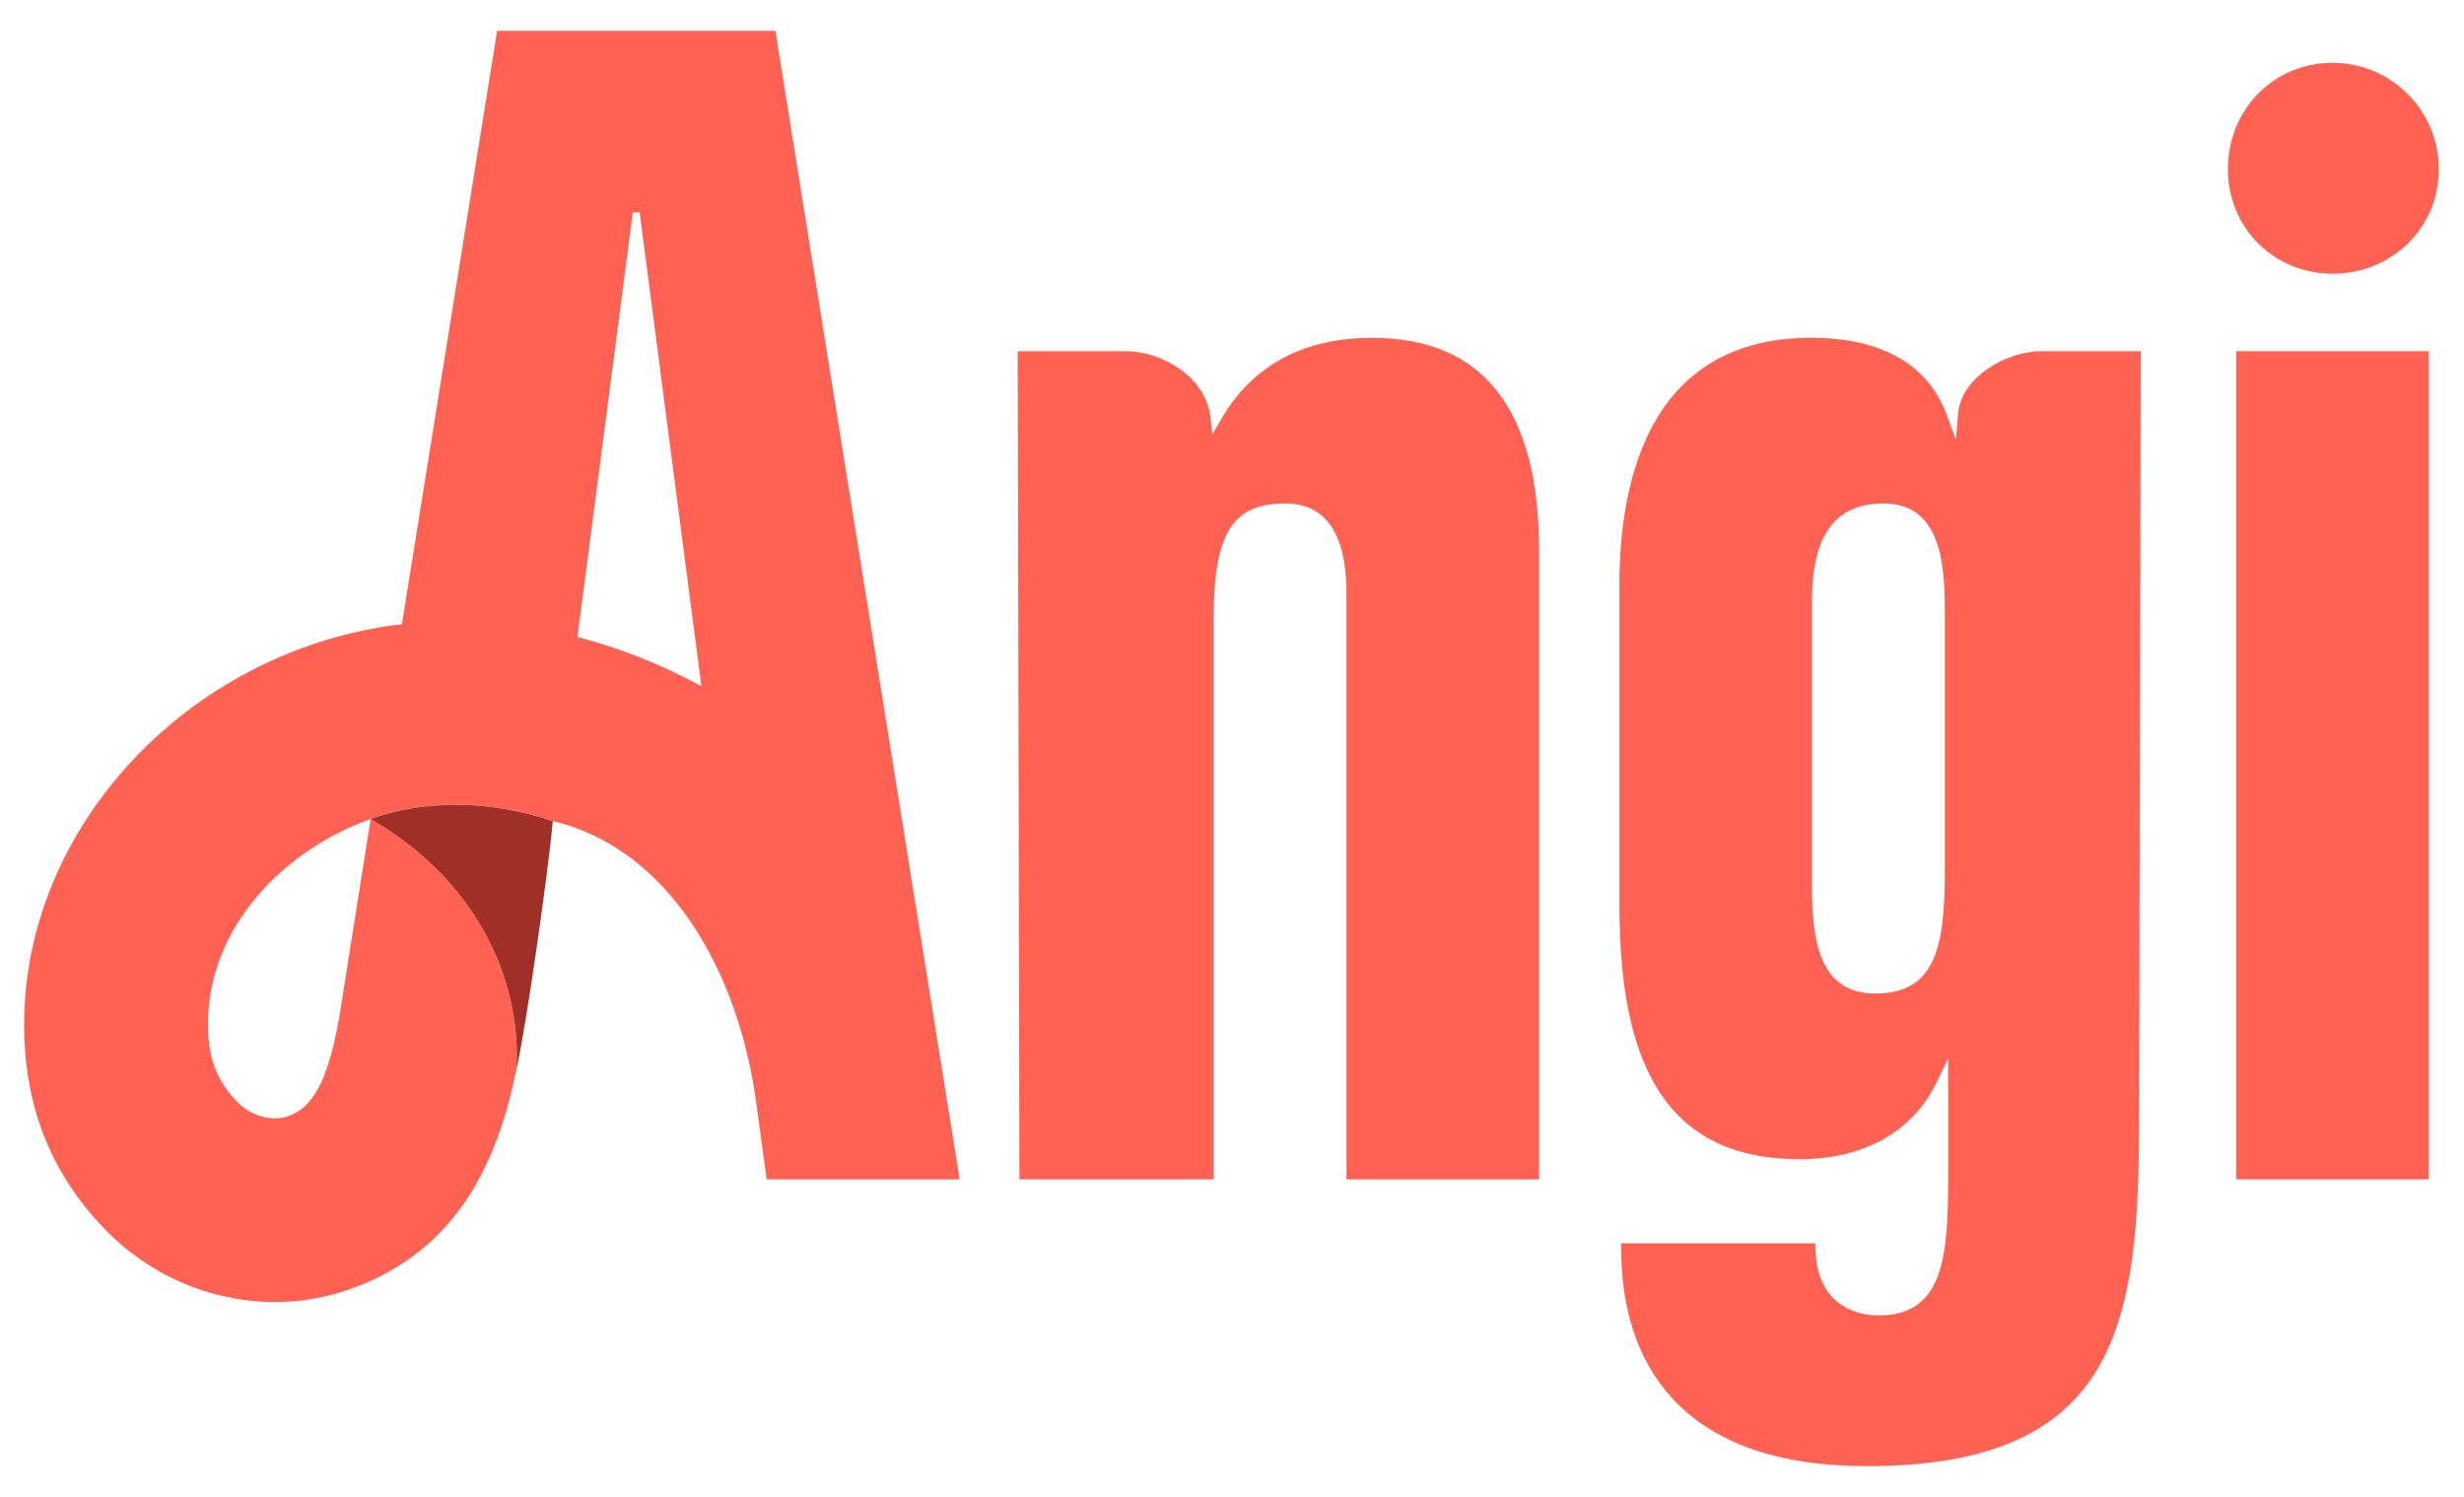
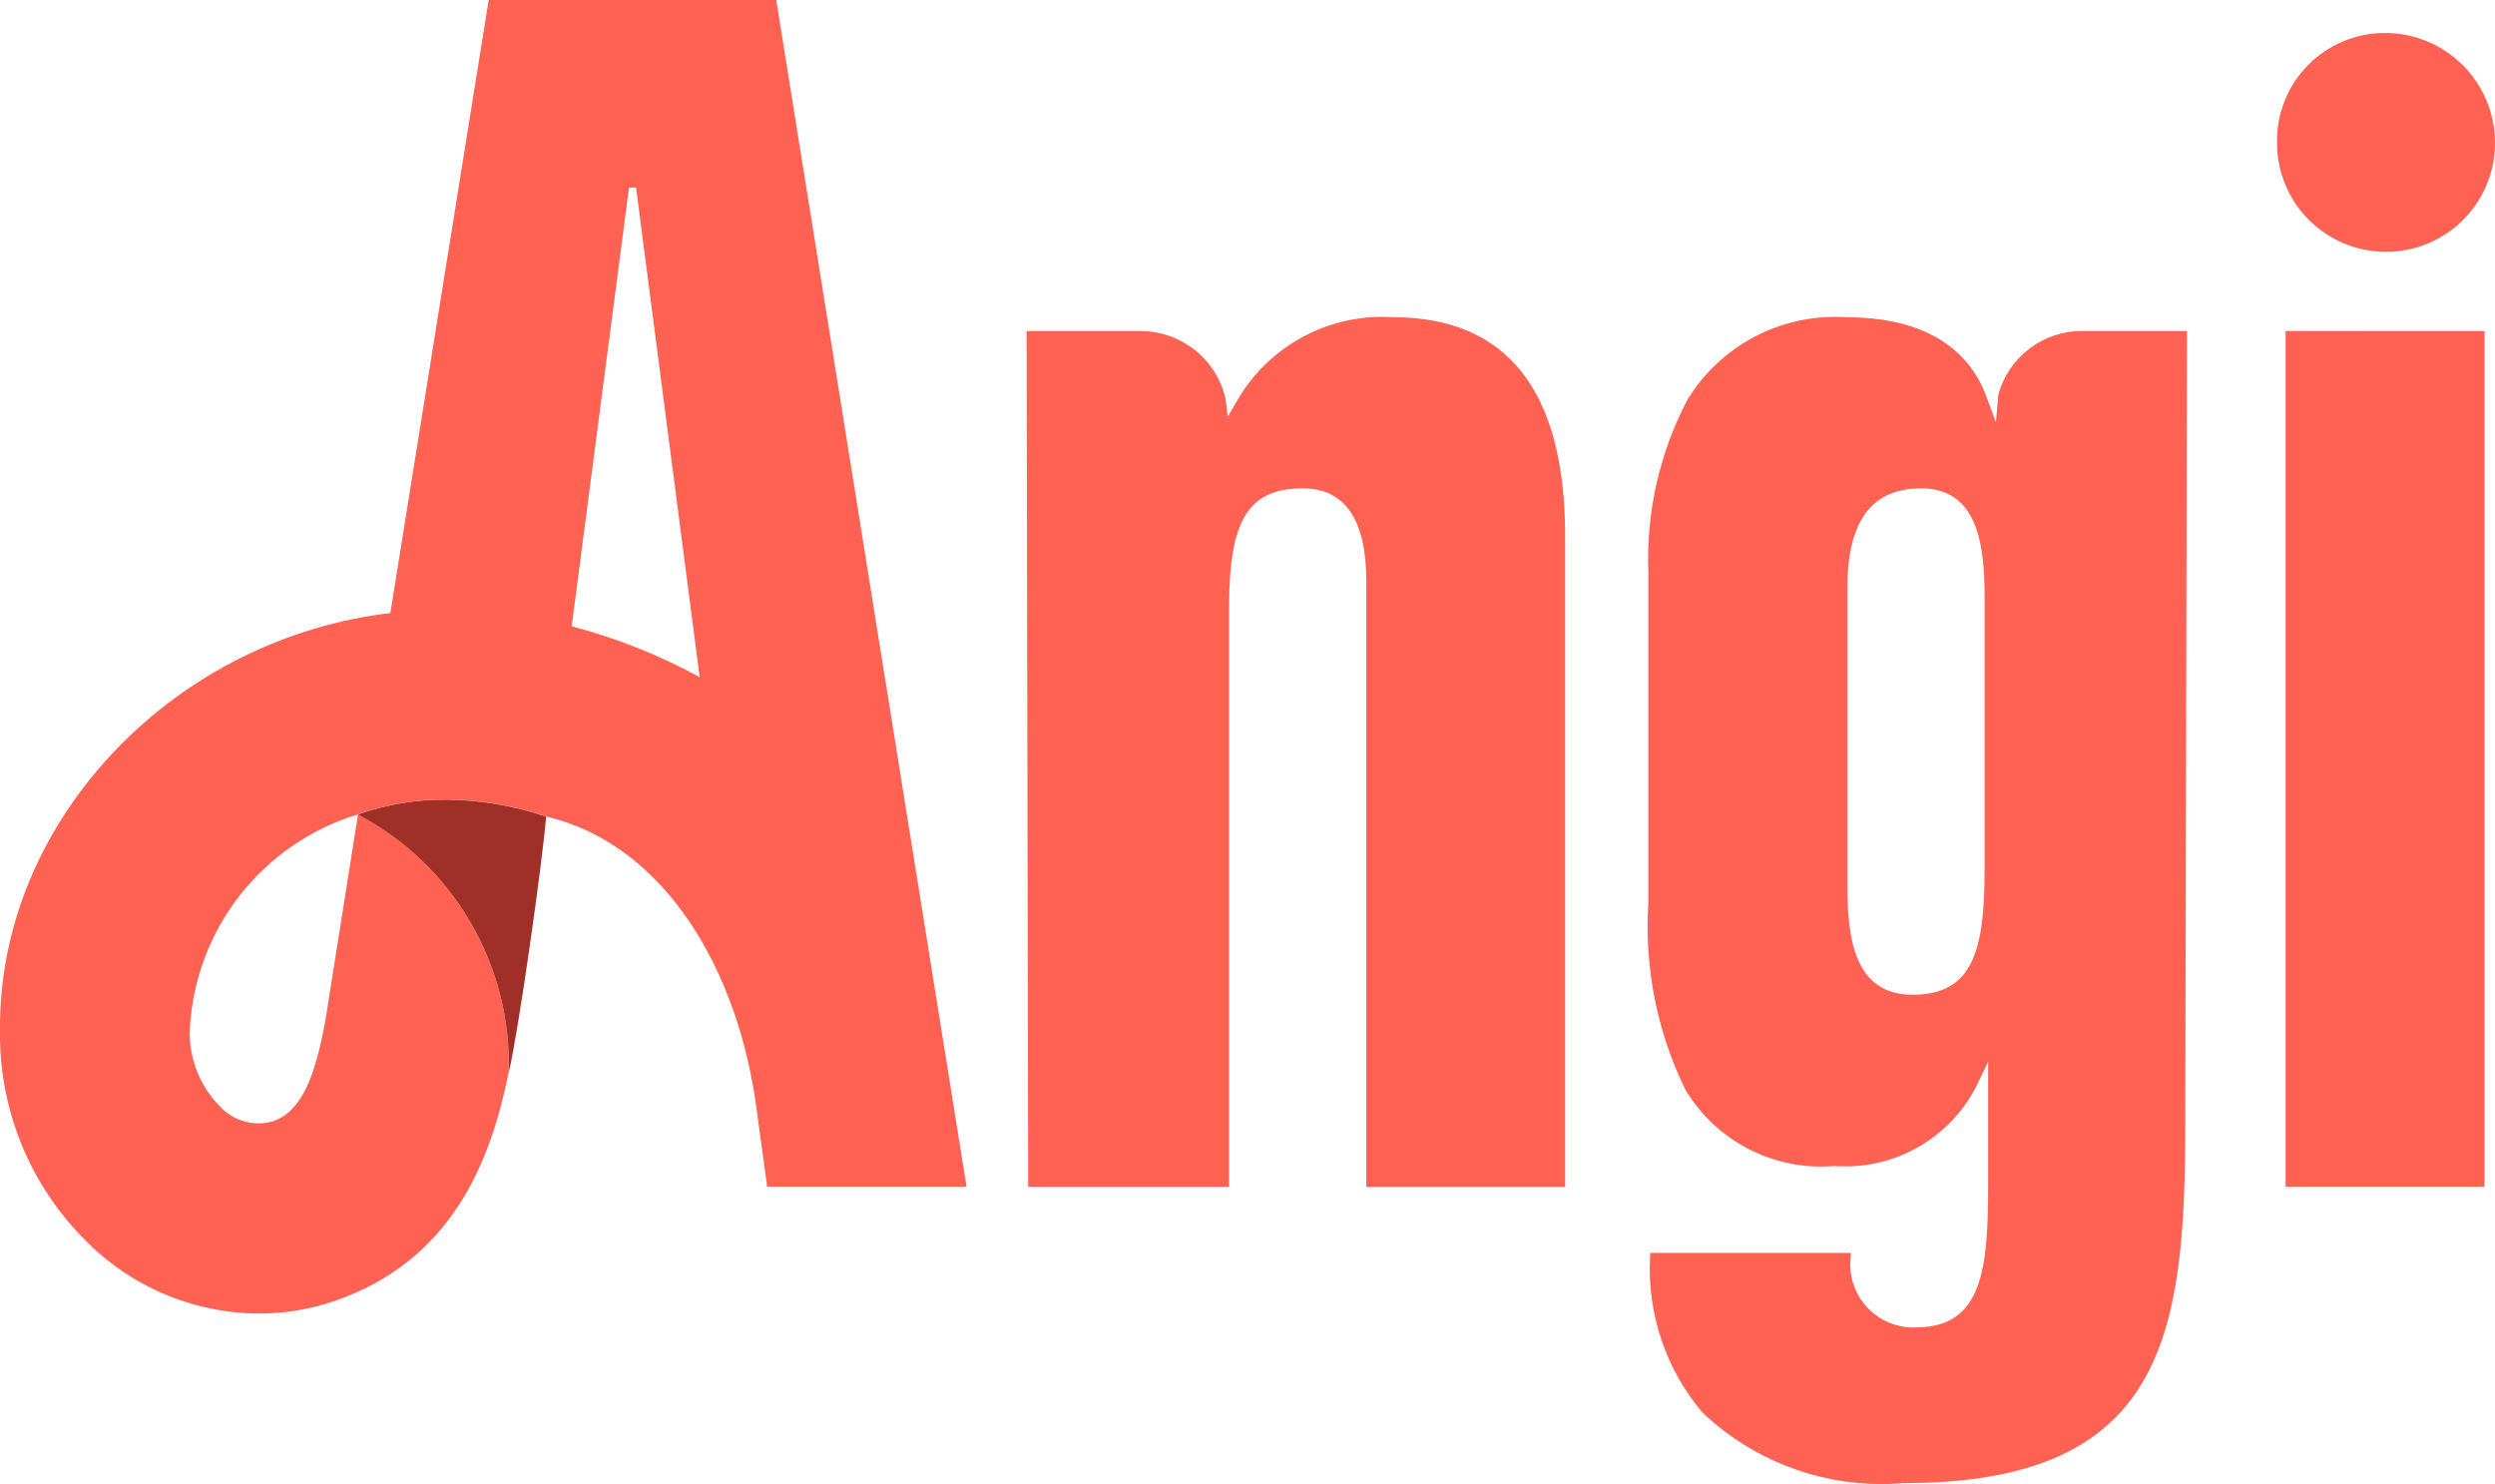
- <svg xmlns="http://www.w3.org/2000/svg" width="79" height="48" viewBox="0 0 79 48" fill="none">
-   <path d="M24.86 0.989H20.454H15.938L12.886 20.015C12.822 20.024 12.757 20.028 12.69 20.037C5.948 20.933 0.716 26.609 0.774 32.955C0.8 35.609 1.705 37.682 3.329 39.381C4.796 40.916 6.794 41.748 8.811 41.748C9.6 41.748 10.391 41.621 11.155 41.359C14.789 40.108 15.996 37.058 16.561 34.267C16.561 34.269 16.559 34.273 16.559 34.277C16.723 31.161 15.058 28.084 11.884 26.262L10.88 32.604C10.557 34.404 10.138 35.48 9.239 35.789C8.701 35.974 8.039 35.783 7.591 35.314C7.015 34.71 6.677 34.037 6.667 32.899C6.637 29.727 9.131 27.237 11.884 26.262C12.748 25.951 13.647 25.804 14.652 25.804C15.671 25.804 16.744 26 17.725 26.329C21.443 27.206 23.697 31.151 24.254 35.422L24.581 37.815H30.768L24.86 0.989ZM18.514 20.424L20.288 6.809H20.342H20.508L22.488 22.002C21.23 21.316 19.892 20.781 18.514 20.424ZM77.871 11.26V37.813H71.697V11.26H77.871ZM59.849 47.011C67.957 47.011 68.583 42.389 68.583 35.858L68.636 11.262H65.441C64.29 11.262 62.88 12.125 62.783 13.237L62.708 14.095L62.409 13.286C61.813 11.68 60.314 10.83 58.073 10.83C55.822 10.83 54.159 11.695 53.131 13.398C52.131 15.054 51.922 17.196 51.922 18.701V29.026C51.922 31.587 52.297 33.473 53.067 34.789C54.002 36.389 55.516 37.168 57.699 37.168C59.763 37.168 61.325 36.29 62.095 34.697L62.462 33.938V34.781V37.738C62.462 40.338 62.301 42.178 60.226 42.178C59.751 42.178 58.204 42.017 58.204 39.942V39.867H51.976V39.996C51.976 42.013 52.523 43.637 53.6 44.819C54.92 46.273 57.024 47.011 59.849 47.011ZM62.355 27.953C62.355 30.484 61.998 31.856 60.118 31.856C58.338 31.856 58.097 30.155 58.097 28.49V19.241C58.097 17.157 58.845 16.144 60.387 16.144C62.12 16.144 62.355 17.845 62.355 19.51V27.953ZM78.194 5.422C78.194 7.303 76.697 8.776 74.785 8.776C72.903 8.776 71.43 7.303 71.43 5.422C71.43 3.51 72.903 2.013 74.785 2.013C76.665 2.013 78.194 3.542 78.194 5.422ZM38.912 19.832V37.815H32.684L32.63 11.262H36.092C37.282 11.262 38.654 12.101 38.804 13.351L38.873 13.923L39.163 13.426C40.168 11.705 41.794 10.832 43.998 10.832C47.544 10.832 49.344 13.118 49.344 17.63V37.817H43.17V19.026C43.17 17.114 42.508 16.144 41.202 16.144C39.512 16.144 38.912 17.11 38.912 19.832Z" fill="#FF6153" />
-   <path d="M16.559 34.277C16.871 32.946 17.593 27.834 17.723 26.329C16.744 26.002 15.669 25.804 14.649 25.804C13.645 25.804 12.746 25.953 11.882 26.262C15.058 28.084 16.723 31.161 16.559 34.277Z" fill="#A03027" />
+ <svg xmlns="http://www.w3.org/2000/svg" width="60" height="35.666" viewBox="0 0 60 35.666">
+   <g id="angi" transform="translate(-0.774 -0.989)">
+     <path id="Path_1" data-name="Path 1" d="M19.441.989H12.526L10.161,15.734c-.05.007-.1.01-.152.017C4.784,16.446.729,20.844.774,25.762a6.983,6.983,0,0,0,1.98,4.98A5.894,5.894,0,0,0,7,32.577a5.582,5.582,0,0,0,1.817-.3c2.817-.97,3.752-3.333,4.19-5.5a.068.068,0,0,0,0,.008,6.794,6.794,0,0,0-3.623-6.212l-.778,4.915c-.25,1.395-.575,2.228-1.272,2.468a1.256,1.256,0,0,1-1.277-.368,2.491,2.491,0,0,1-.717-1.872,5.707,5.707,0,0,1,4.043-5.143,6.2,6.2,0,0,1,2.145-.355,7.638,7.638,0,0,1,2.382.407c2.882.68,4.628,3.737,5.06,7.047l.253,1.855h4.795ZM14.522,16.051,15.9,5.5h.17L17.6,17.274A13.534,13.534,0,0,0,14.522,16.051Zm46-7.1V29.527H55.739V8.949ZM46.557,36.656c6.283,0,6.768-3.582,6.768-8.643l.042-19.062H50.89a2.08,2.08,0,0,0-2.06,1.53l-.058.665-.232-.627c-.462-1.245-1.623-1.9-3.36-1.9a4.157,4.157,0,0,0-3.83,1.99,8.234,8.234,0,0,0-.937,4.11v8a8.924,8.924,0,0,0,.887,4.467,3.8,3.8,0,0,0,3.59,1.843A3.533,3.533,0,0,0,48.3,27.112l.285-.588v2.945c0,2.015-.125,3.442-1.733,3.442a1.517,1.517,0,0,1-1.567-1.733v-.058H40.455v.1a5.364,5.364,0,0,0,1.258,3.738A6.268,6.268,0,0,0,46.557,36.656ZM48.5,21.886c0,1.962-.277,3.025-1.733,3.025-1.38,0-1.567-1.318-1.567-2.608V15.134c0-1.615.58-2.4,1.775-2.4,1.343,0,1.525,1.318,1.525,2.608ZM60.774,4.424a2.621,2.621,0,0,1-5.242,0,2.593,2.593,0,0,1,2.6-2.642A2.645,2.645,0,0,1,60.774,4.424ZM30.331,15.593V29.529H25.5L25.462,8.951h2.683a2.1,2.1,0,0,1,2.1,1.618l.053.443.225-.385a4.031,4.031,0,0,1,3.747-2.01c2.748,0,4.143,1.772,4.143,5.268V29.531H33.631V14.967c0-1.482-.513-2.233-1.525-2.233C30.8,12.734,30.331,13.483,30.331,15.593Z" transform="translate(0)" fill="#ff6153" />
+     <path id="Path_2" data-name="Path 2" d="M15.507,32.371c.242-1.032.8-4.993.9-6.16a7.677,7.677,0,0,0-2.382-.407,6.236,6.236,0,0,0-2.145.355A6.792,6.792,0,0,1,15.507,32.371Z" transform="translate(-2.499 -5.583)" fill="#a03027" />
+   </g>
</svg>
